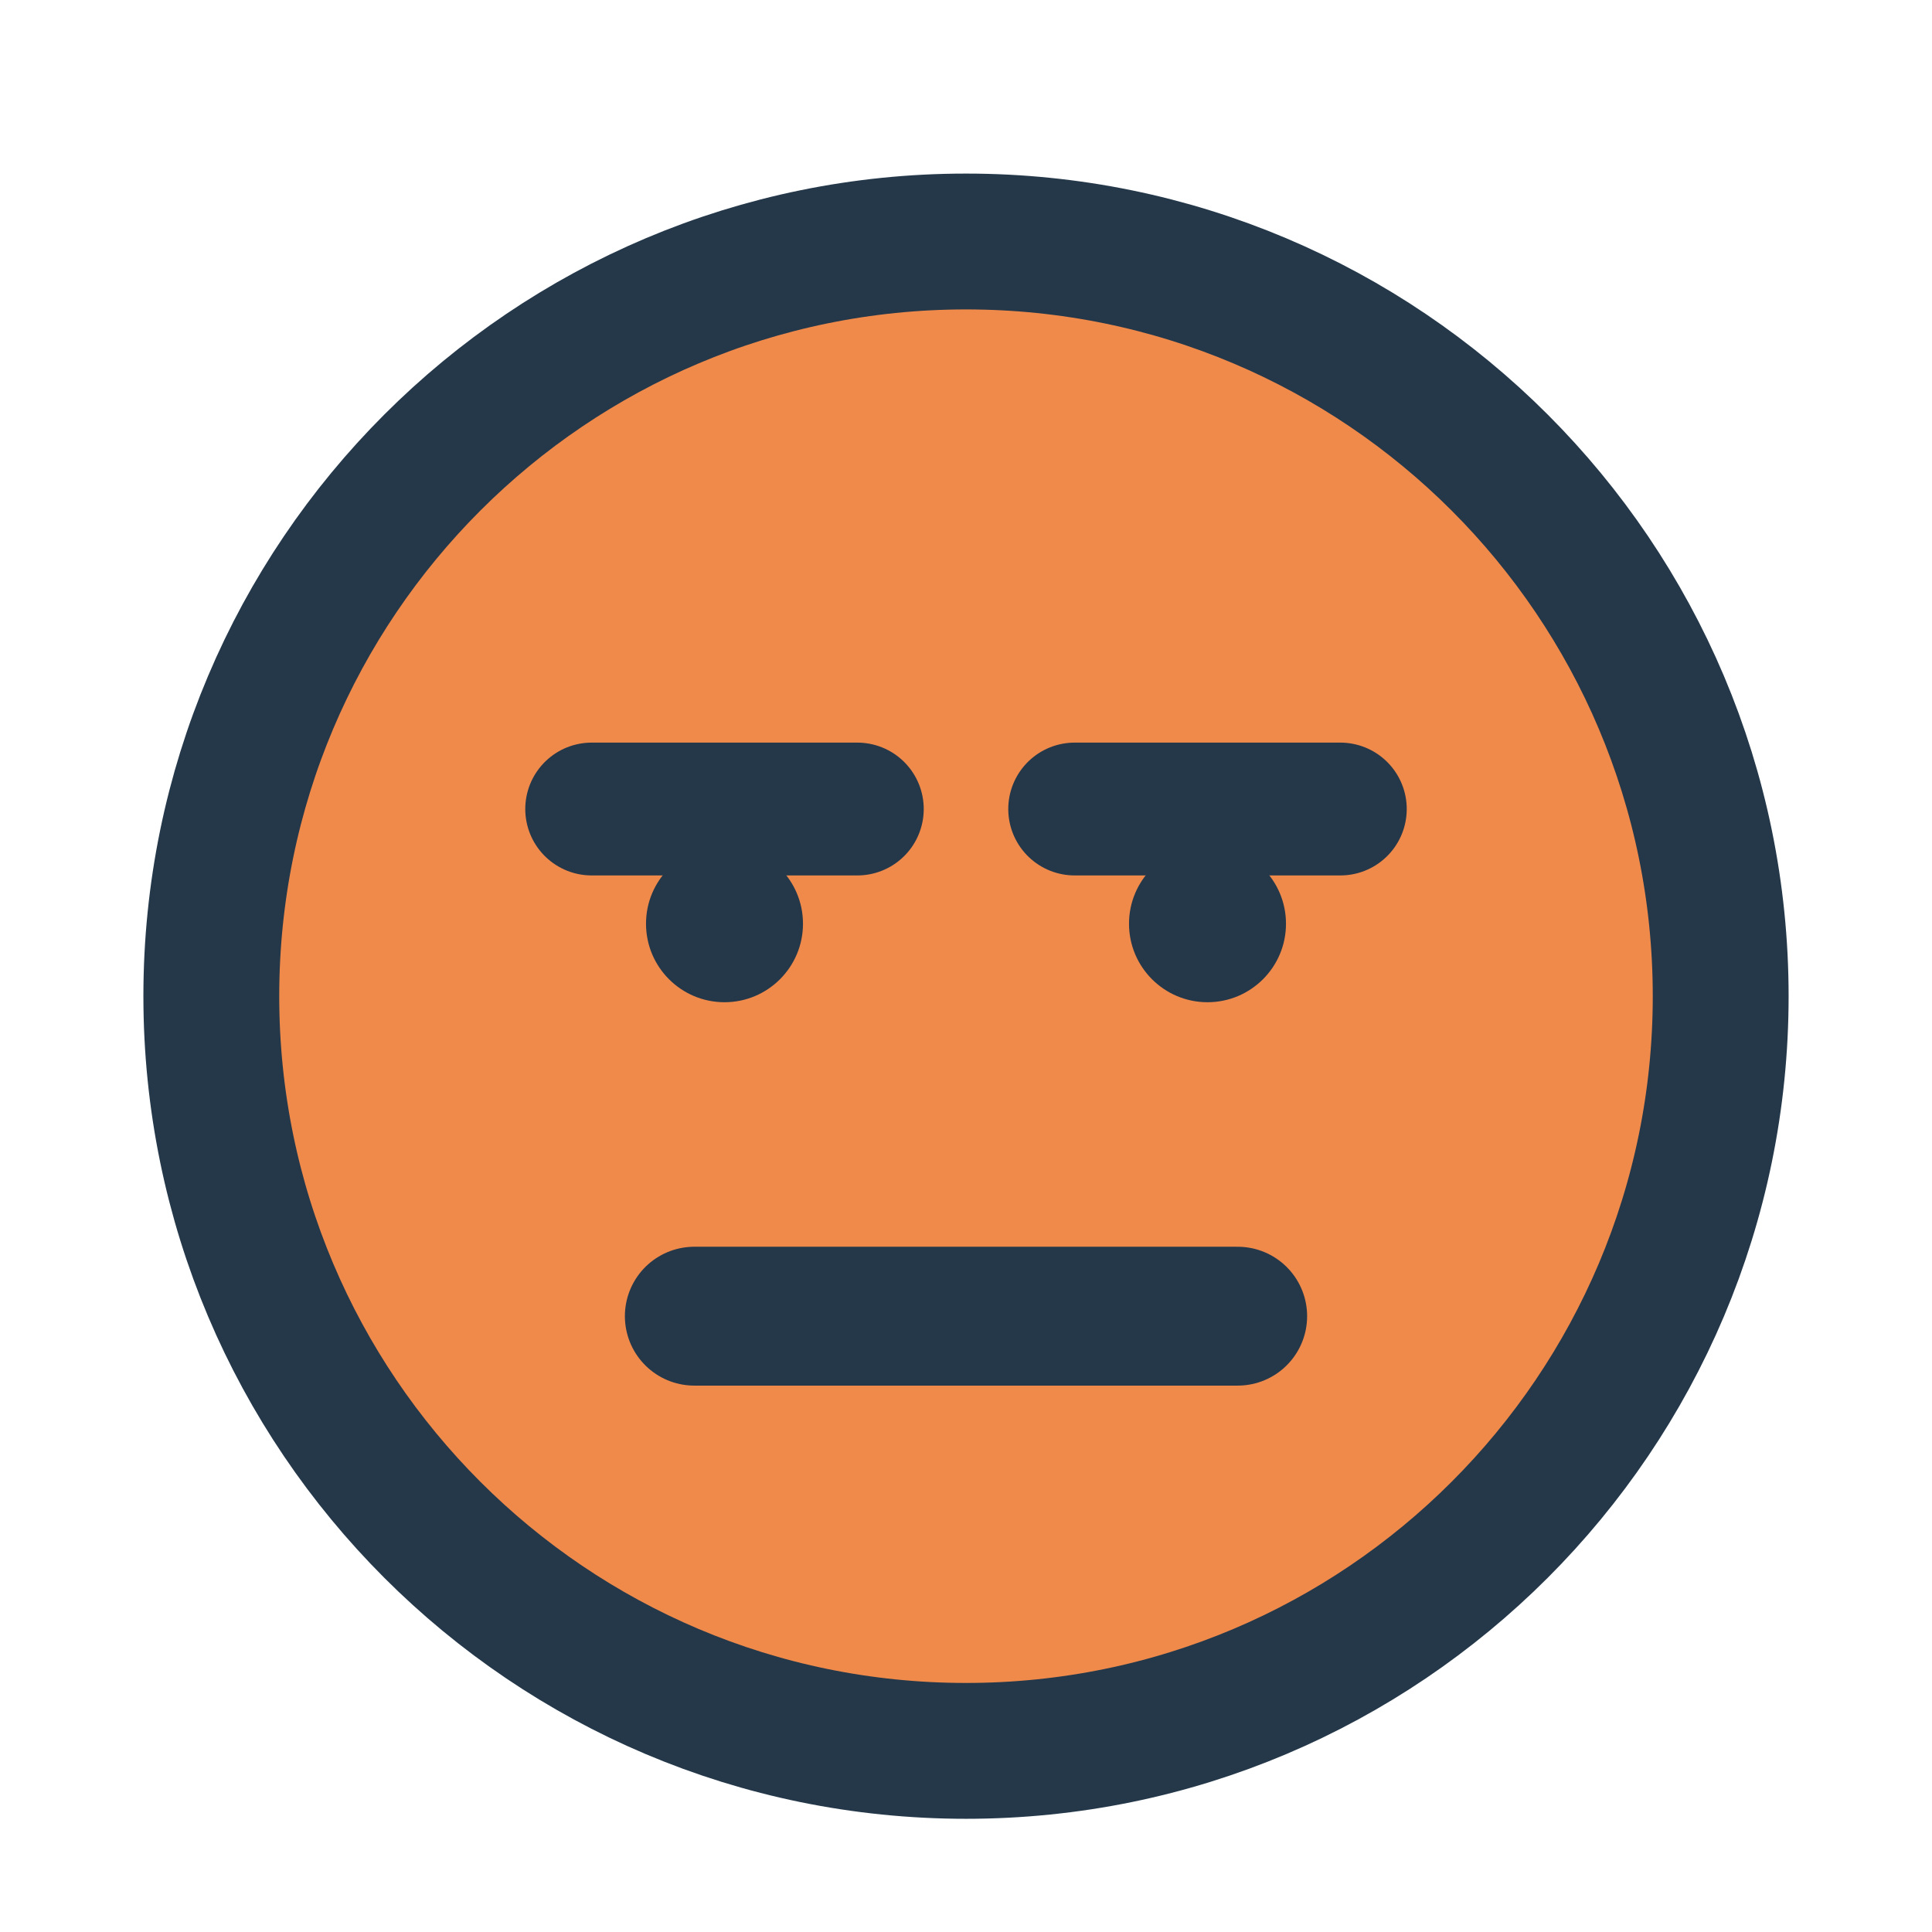
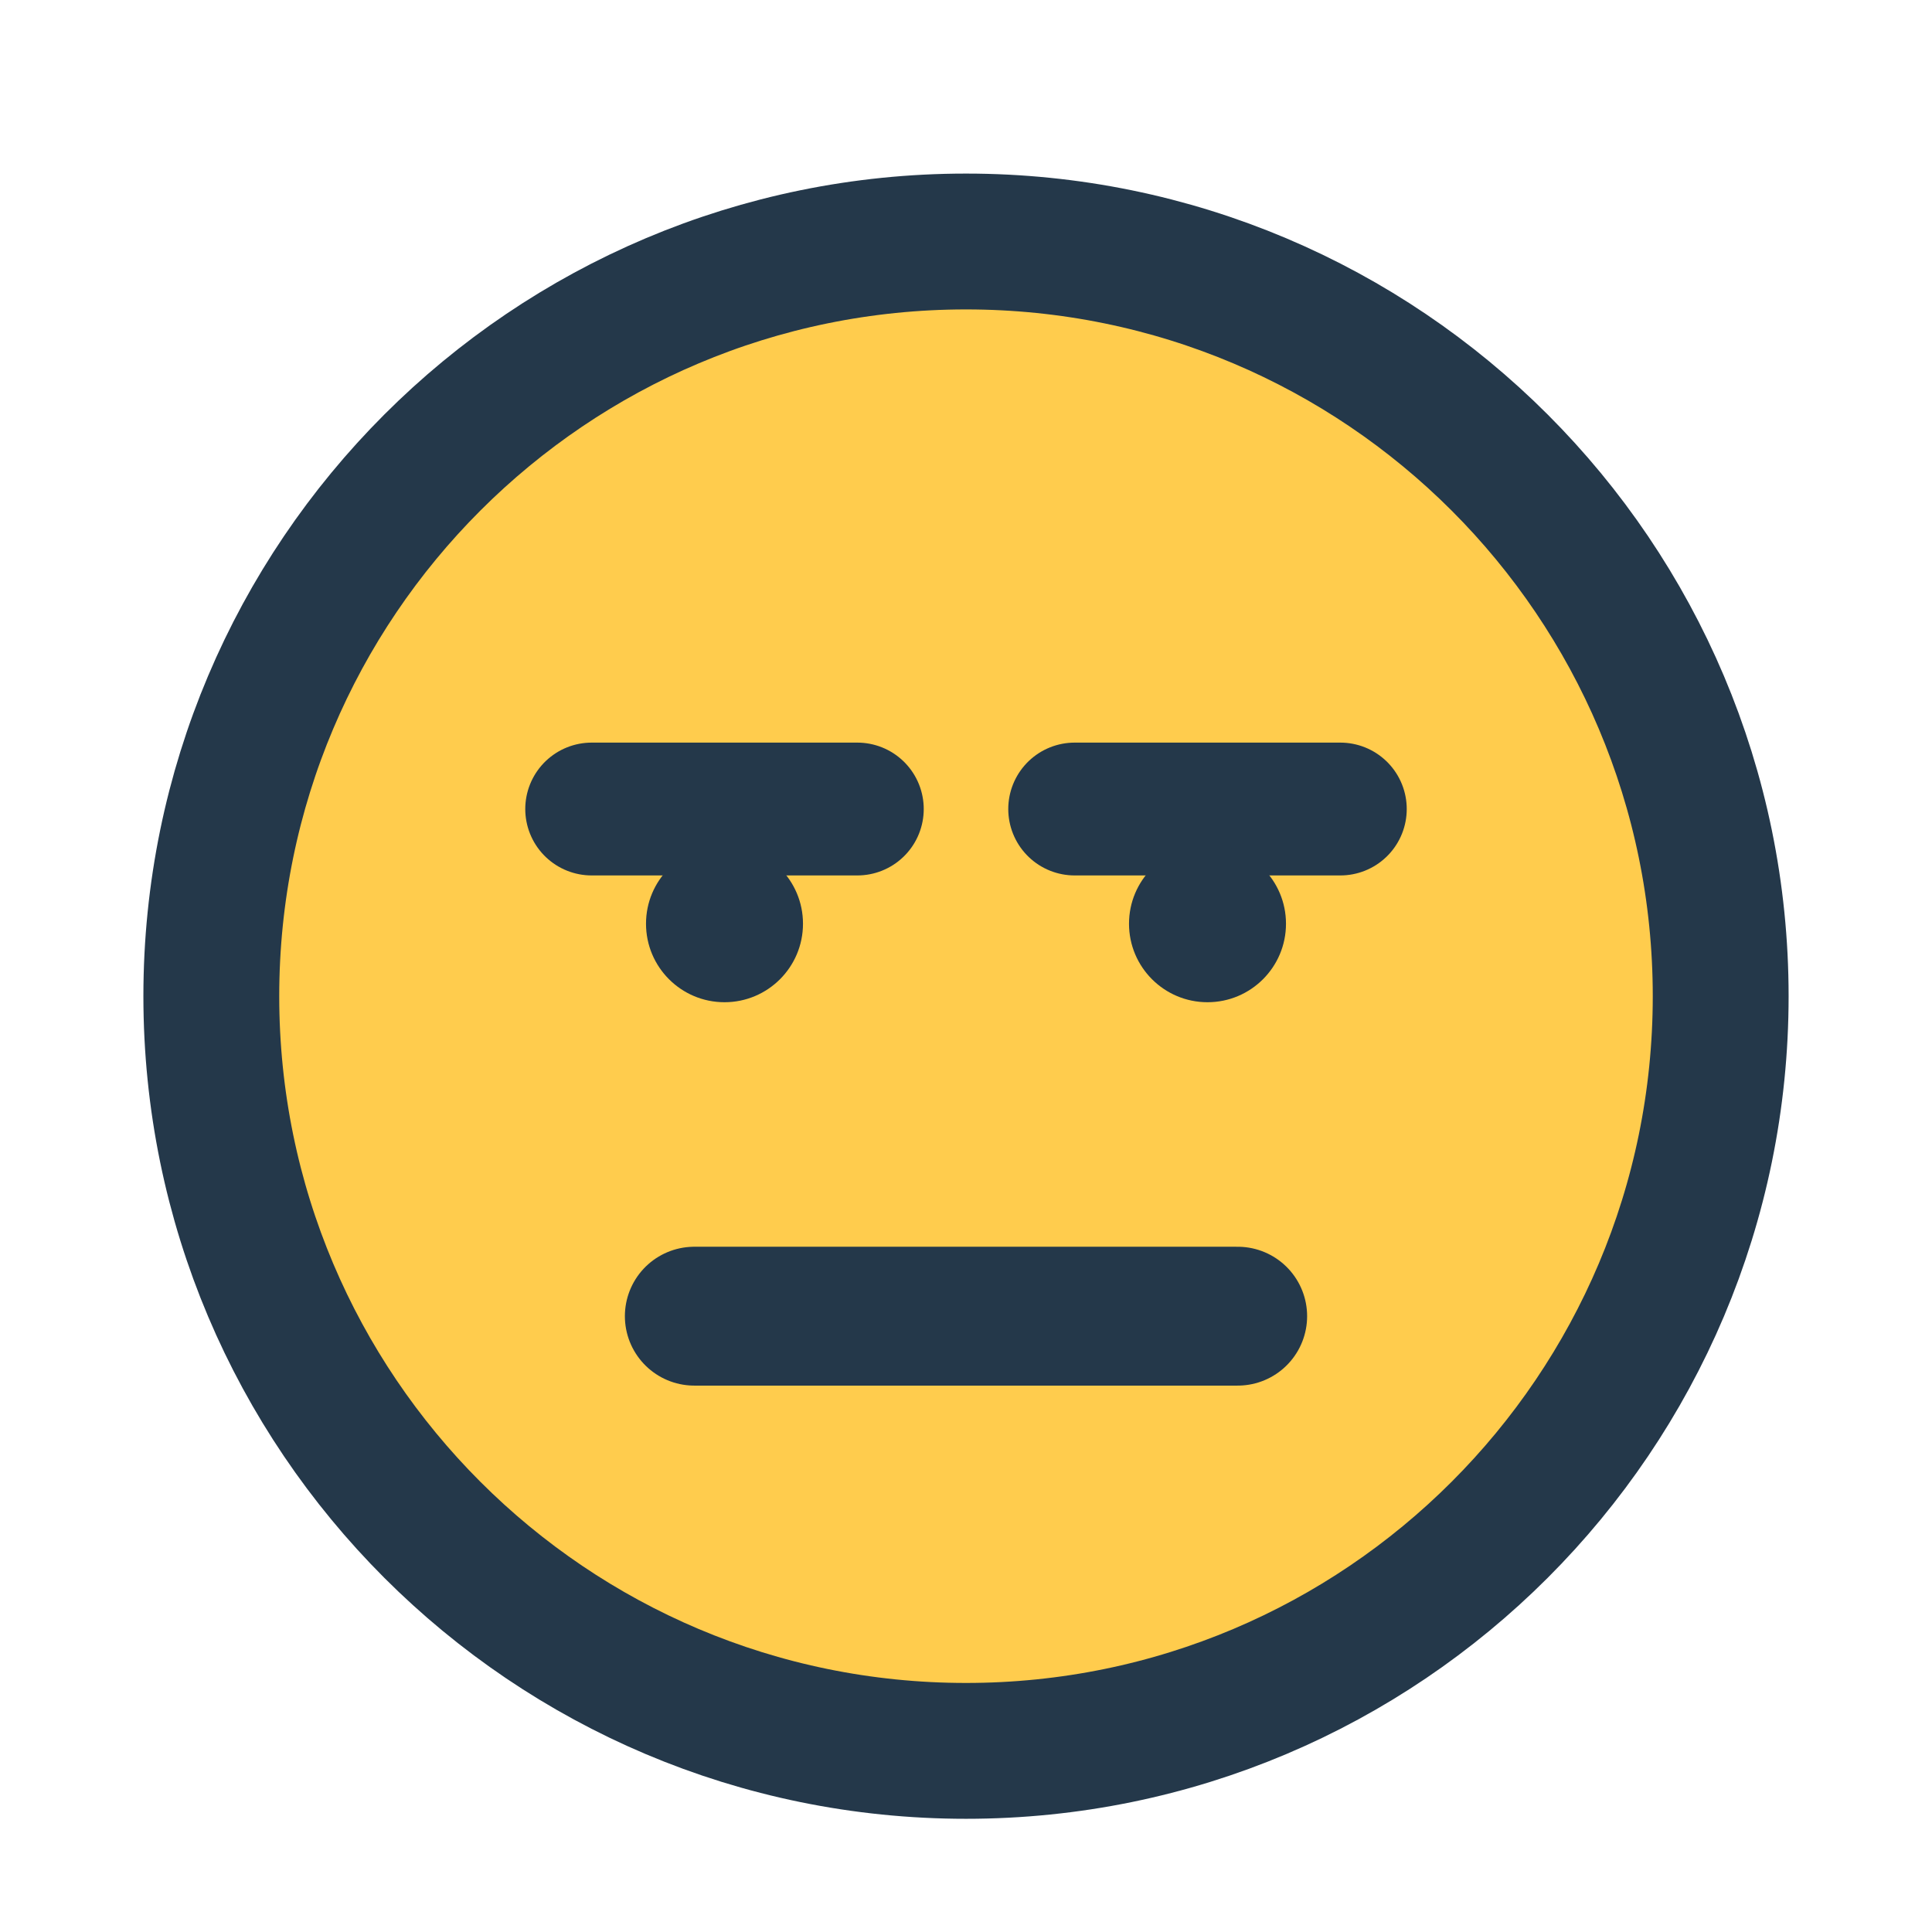
<svg xmlns="http://www.w3.org/2000/svg" viewBox="0 0 32 32">
  <g stroke="#24384a" stroke-width="2.25" stroke-linecap="round" stroke-linejoin="round">
-     <circle cx="16" cy="16.5" r="12.5" fill="#f08a4b" />
+     <circle cx="16" cy="16.5" r="12.5" fill="#ffcc4d" />
    <path d="M9.8 13.4h4.4M17.8 13.4h4.4" fill="none" stroke-width="2.2" />
    <circle cx="12" cy="15.3" r="1.3" fill="#24384a" stroke="none" />
    <circle cx="20" cy="15.3" r="1.3" fill="#24384a" stroke="none" />
    <path d="M11.5 21.8h9" fill="none" stroke-width="2.3" />
  </g>
</svg>
